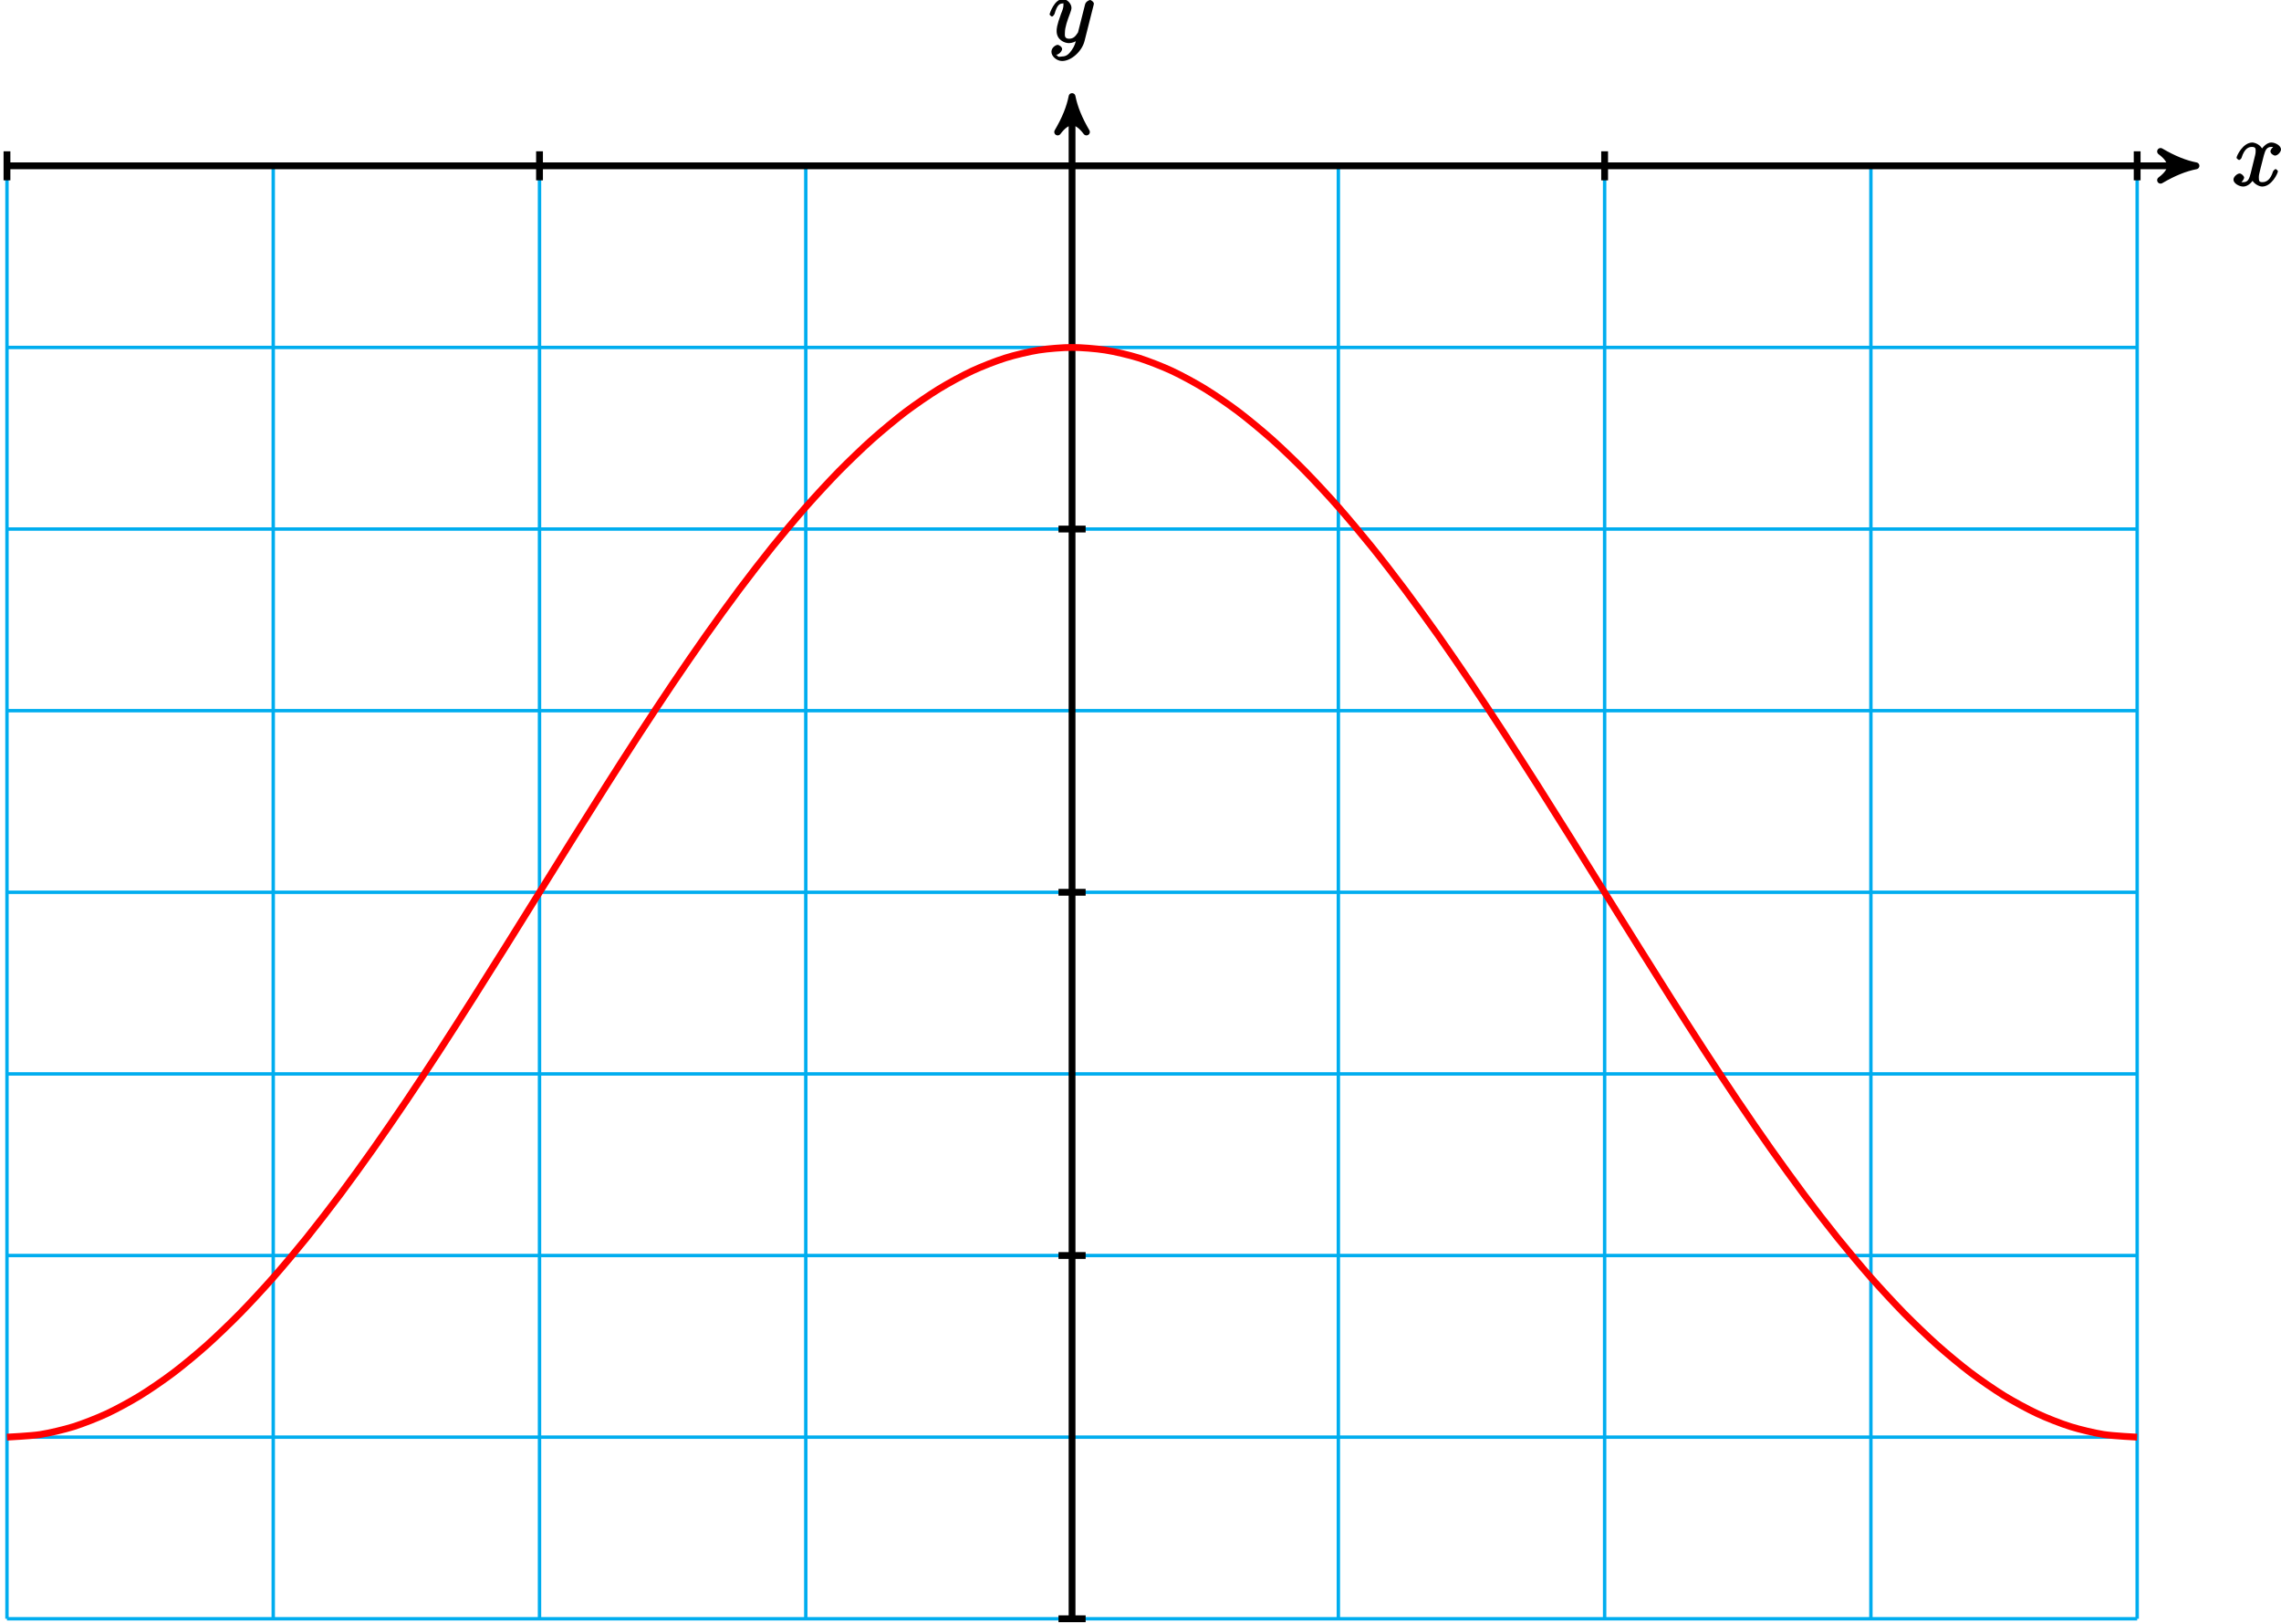
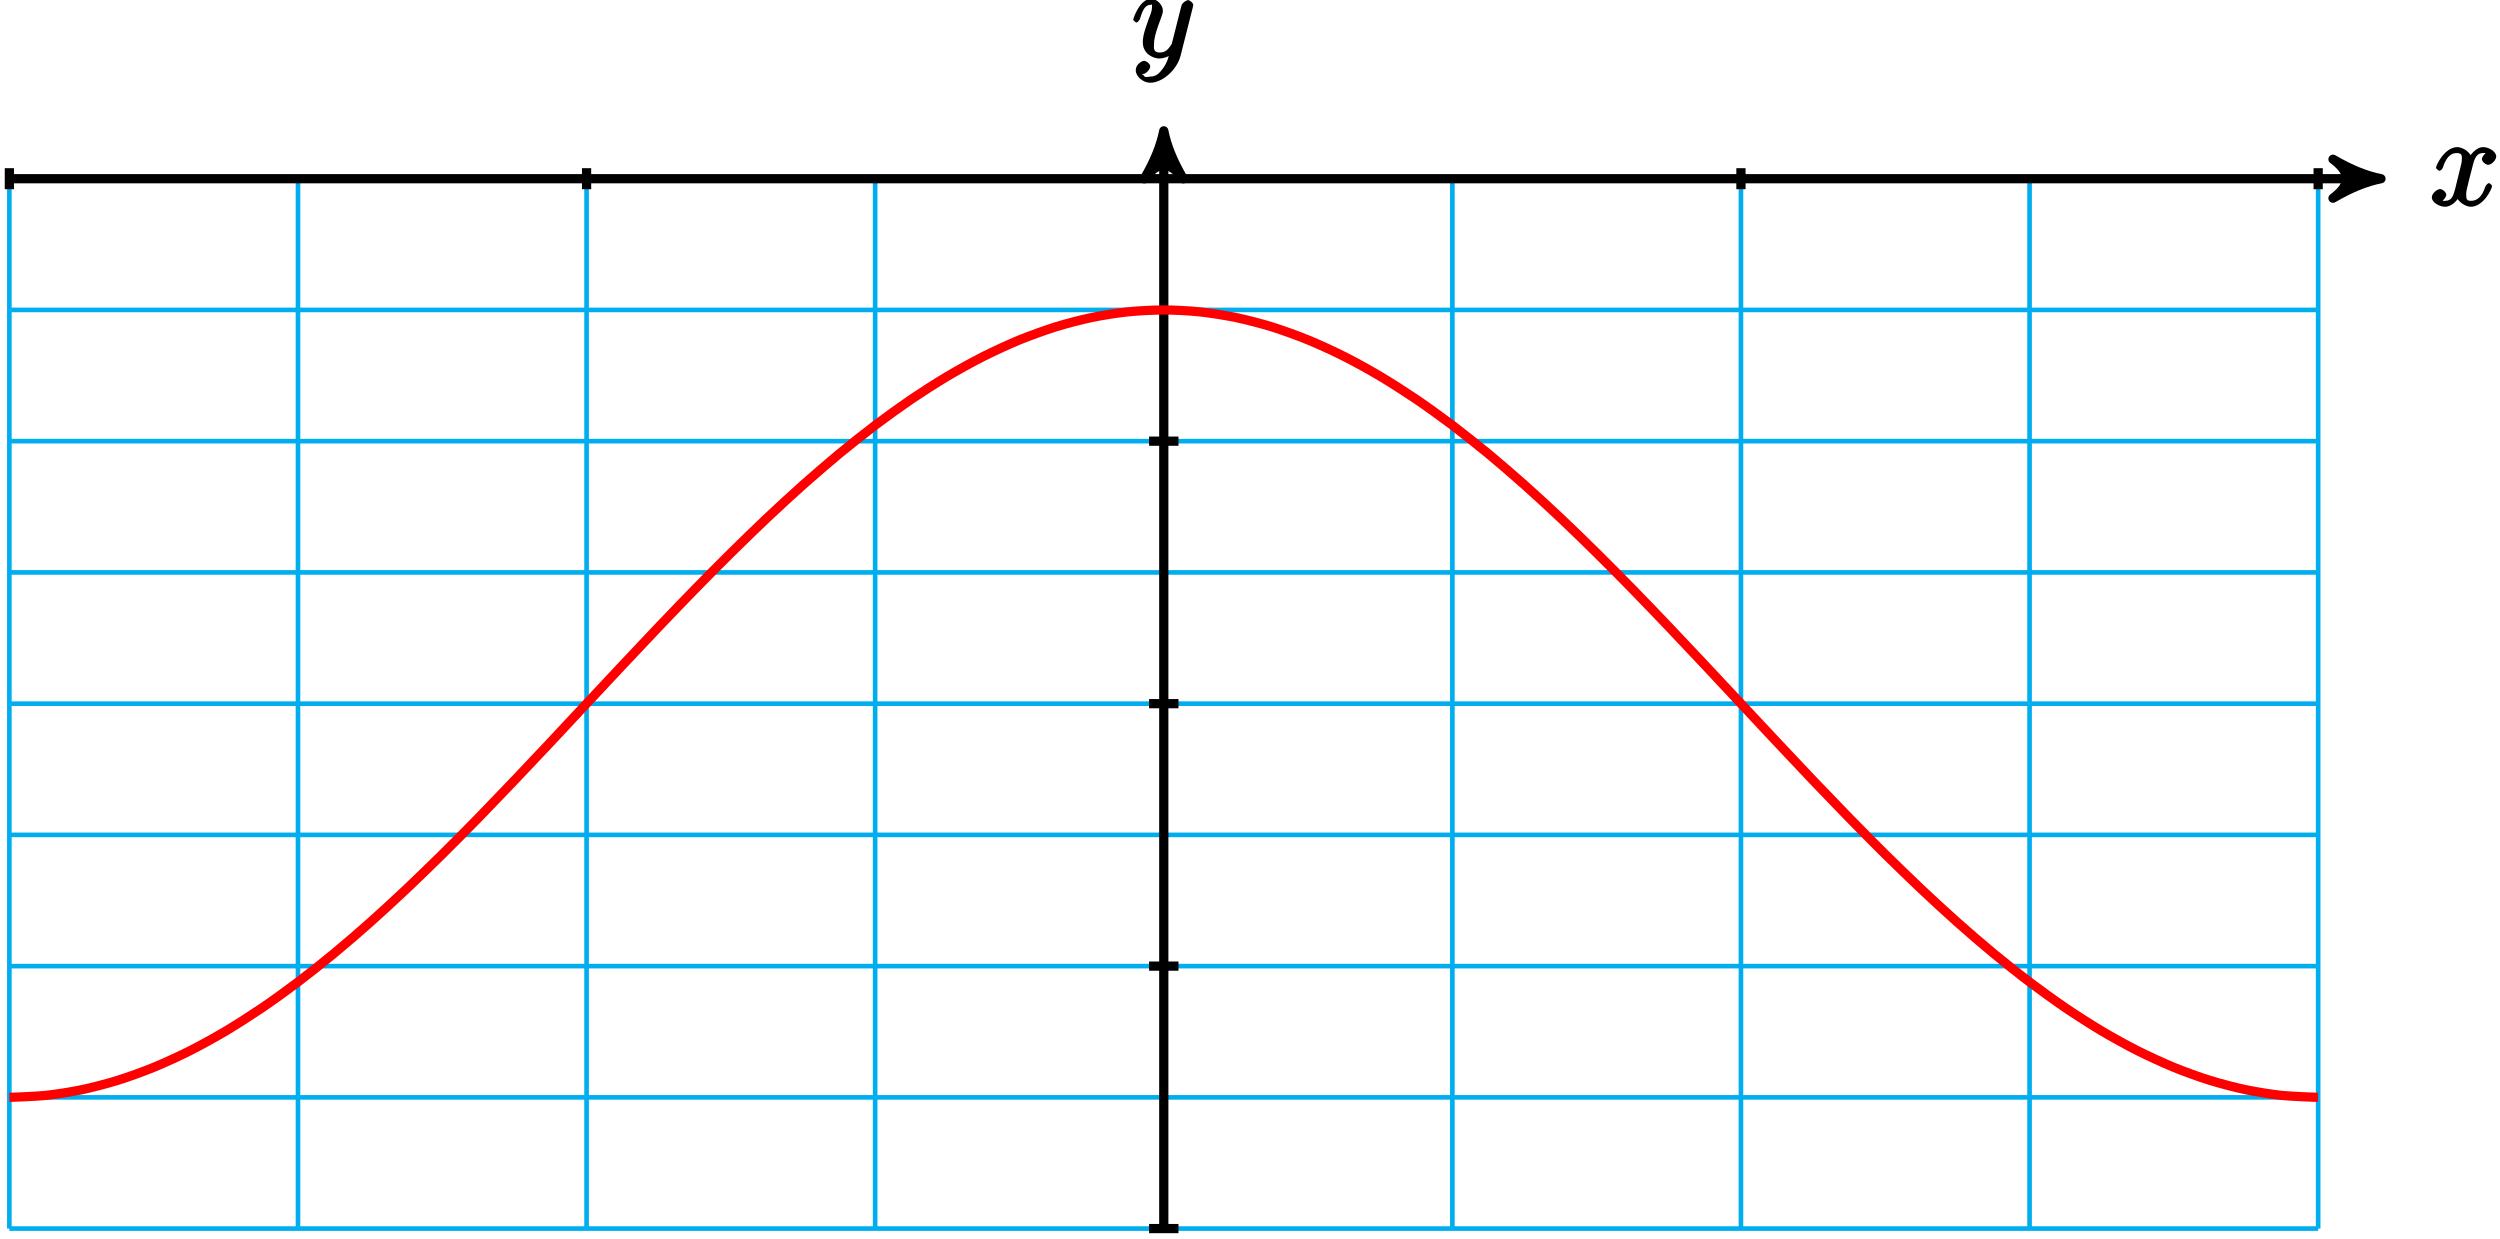
- <svg xmlns="http://www.w3.org/2000/svg" xmlns:xlink="http://www.w3.org/1999/xlink" width="267pt" height="190pt" viewBox="0 0 267 190" version="1.1">
+ <svg xmlns="http://www.w3.org/2000/svg" xmlns:xlink="http://www.w3.org/1999/xlink" width="216pt" height="107pt" viewBox="0 0 216 107" version="1.1">
  <defs>
    <g>
      <symbol overflow="visible" id="glyph0-0">
        <path style="stroke:none;" d="" />
      </symbol>
      <symbol overflow="visible" id="glyph0-1">
        <path style="stroke:none;" d="M 5.109 -4.688 C 4.766 -4.625 4.453 -4.219 4.453 -4.016 C 4.453 -3.75 4.828 -3.516 4.984 -3.516 C 5.312 -3.516 5.688 -3.953 5.688 -4.234 C 5.688 -4.688 5.016 -5.047 4.562 -5.047 C 3.906 -5.047 3.375 -4.25 3.266 -4.047 L 3.609 -4.047 C 3.359 -4.859 2.531 -5.047 2.344 -5.047 C 1.234 -5.047 0.484 -3.484 0.484 -3.25 C 0.484 -3.203 0.703 -3 0.781 -3 C 0.859 -3 1 -3.109 1.062 -3.234 C 1.438 -4.453 1.984 -4.531 2.297 -4.531 C 2.781 -4.531 2.719 -4.234 2.719 -3.969 C 2.719 -3.734 2.641 -3.484 2.516 -2.969 L 2.156 -1.5 C 1.984 -0.844 1.859 -0.406 1.281 -0.406 C 1.234 -0.406 1.078 -0.359 0.844 -0.5 L 0.734 -0.25 C 1.125 -0.328 1.375 -0.797 1.375 -0.922 C 1.375 -1.141 1.047 -1.422 0.844 -1.422 C 0.578 -1.422 0.125 -1.047 0.125 -0.703 C 0.125 -0.25 0.812 0.109 1.266 0.109 C 1.781 0.109 2.266 -0.344 2.5 -0.781 L 2.203 -0.891 C 2.375 -0.266 3.094 0.109 3.484 0.109 C 4.594 0.109 5.328 -1.453 5.328 -1.688 C 5.328 -1.75 5.125 -1.938 5.062 -1.938 C 4.969 -1.938 4.781 -1.734 4.75 -1.641 C 4.453 -0.703 4 -0.406 3.516 -0.406 C 3.141 -0.406 3.094 -0.531 3.094 -0.984 C 3.094 -1.219 3.141 -1.391 3.312 -2.094 L 3.688 -3.562 C 3.859 -4.203 4.062 -4.531 4.547 -4.531 C 4.578 -4.531 4.75 -4.578 4.969 -4.438 Z M 5.109 -4.688 " />
      </symbol>
      <symbol overflow="visible" id="glyph0-2">
        <path style="stroke:none;" d="M 2.703 0.953 C 2.406 1.359 2.125 1.672 1.594 1.672 C 1.469 1.672 1.109 1.812 1.016 1.547 C 0.812 1.469 0.875 1.469 0.891 1.469 C 1.219 1.469 1.594 1.047 1.594 0.797 C 1.594 0.547 1.234 0.312 1.062 0.312 C 0.891 0.312 0.344 0.594 0.344 1.125 C 0.344 1.672 0.984 2.203 1.594 2.203 C 2.672 2.203 3.922 1.062 4.219 -0.141 L 5.281 -4.344 C 5.281 -4.391 5.312 -4.453 5.312 -4.516 C 5.312 -4.688 5.016 -4.938 4.859 -4.938 C 4.766 -4.938 4.359 -4.75 4.281 -4.422 L 3.484 -1.266 C 3.422 -1.062 3.469 -1.156 3.375 -1.031 C 3.172 -0.734 2.938 -0.406 2.422 -0.406 C 1.812 -0.406 1.922 -0.844 1.922 -1.141 C 1.922 -1.75 2.219 -2.578 2.516 -3.359 C 2.625 -3.672 2.688 -3.828 2.688 -4.031 C 2.688 -4.484 2.203 -5.047 1.672 -5.047 C 0.688 -5.047 0.125 -3.344 0.125 -3.25 C 0.125 -3.203 0.328 -3 0.406 -3 C 0.5 -3 0.672 -3.203 0.719 -3.344 C 0.984 -4.25 1.234 -4.531 1.641 -4.531 C 1.75 -4.531 1.75 -4.688 1.75 -4.328 C 1.75 -4.047 1.641 -3.734 1.469 -3.328 C 0.953 -1.922 0.953 -1.562 0.953 -1.297 C 0.953 -0.281 1.859 0.109 2.391 0.109 C 2.703 0.109 3.203 -0.031 3.469 -0.312 L 3.297 -0.484 C 3.141 0.109 3.078 0.422 2.703 0.953 Z M 2.703 0.953 " />
      </symbol>
    </g>
  </defs>
  <g id="surface1">
-     <path style="fill:none;stroke-width:0.399;stroke-linecap:butt;stroke-linejoin:miter;stroke:rgb(0%,67.839%,93.729%);stroke-opacity:1;stroke-miterlimit:10;" d="M -124.674 -170.082 L 124.674 -170.082 M -124.674 -148.82 L 124.674 -148.82 M -124.674 -127.559 L 124.674 -127.559 M -124.674 -106.301 L 124.674 -106.301 M -124.674 -85.039 L 124.674 -85.039 M -124.674 -63.781 L 124.674 -63.781 M -124.674 -42.52 L 124.674 -42.52 M -124.674 -21.262 L 124.674 -21.262 M -124.674 -0.016 L 124.674 -0.016 M -124.674 -170.082 L -124.674 -0 M -93.506 -170.082 L -93.506 -0 M -62.338 -170.082 L -62.338 -0 M -31.17 -170.082 L -31.17 -0 M -0.002 -170.082 L -0.002 -0 M 31.17 -170.082 L 31.17 -0 M 62.338 -170.082 L 62.338 -0 M 93.506 -170.082 L 93.506 -0 M 124.674 -170.082 L 124.674 -0 " transform="matrix(1,0,0,-1,125.49,19.41)" />
-     <path style="fill:none;stroke-width:0.797;stroke-linecap:butt;stroke-linejoin:miter;stroke:rgb(0%,0%,0%);stroke-opacity:1;stroke-miterlimit:10;" d="M -124.674 -0 L 130.518 -0 " transform="matrix(1,0,0,-1,125.49,19.41)" />
-     <path style="fill-rule:nonzero;fill:rgb(0%,0%,0%);fill-opacity:1;stroke-width:0.797;stroke-linecap:butt;stroke-linejoin:round;stroke:rgb(0%,0%,0%);stroke-opacity:1;stroke-miterlimit:10;" d="M 1.038 -0 C -0.259 0.258 -1.556 0.777 -3.107 1.683 C -1.556 0.519 -1.556 -0.52 -3.107 -1.684 C -1.556 -0.777 -0.259 -0.258 1.038 -0 Z M 1.038 -0 " transform="matrix(1,0,0,-1,256.0091,19.41)" />
+     <path style="fill:none;stroke-width:0.399;stroke-linecap:butt;stroke-linejoin:miter;stroke:rgb(0%,67.839%,93.729%);stroke-opacity:1;stroke-miterlimit:10;" d="M -99.741 -90.708 L 99.739 -90.708 M -99.741 -79.373 L 99.739 -79.373 M -99.741 -68.033 L 99.739 -68.033 M -99.741 -56.693 L 99.739 -56.693 M -99.741 -45.357 L 99.739 -45.357 M -99.741 -34.017 L 99.739 -34.017 M -99.741 -22.677 L 99.739 -22.677 M -99.741 -11.337 L 99.739 -11.337 M -99.741 -0.009 L 99.739 -0.009 M -99.741 -90.708 L -99.741 -0.001 M -74.804 -90.708 L -74.804 -0.001 M -49.87 -90.708 L -49.87 -0.001 M -24.937 -90.708 L -24.937 -0.001 M 0.001 -90.708 L 0.001 -0.001 M 24.934 -90.708 L 24.934 -0.001 M 49.868 -90.708 L 49.868 -0.001 M 74.805 -90.708 L 74.805 -0.001 M 99.739 -90.708 L 99.739 -0.001 " transform="matrix(1,0,0,-1,100.55,15.44)" />
+     <path style="fill:none;stroke-width:0.797;stroke-linecap:butt;stroke-linejoin:miter;stroke:rgb(0%,0%,0%);stroke-opacity:1;stroke-miterlimit:10;" d="M -99.741 -0.001 L 104.13 -0.001 " transform="matrix(1,0,0,-1,100.55,15.44)" />
+     <path style="fill-rule:nonzero;fill:rgb(0%,0%,0%);fill-opacity:1;stroke-width:0.797;stroke-linecap:butt;stroke-linejoin:round;stroke:rgb(0%,0%,0%);stroke-opacity:1;stroke-miterlimit:10;" d="M 1.037 -0.001 C -0.26 0.26 -1.553 0.776 -3.108 1.682 C -1.553 0.518 -1.553 -0.517 -3.108 -1.685 C -1.553 -0.779 -0.26 -0.259 1.037 -0.001 Z M 1.037 -0.001 " transform="matrix(1,0,0,-1,204.6783,15.44)" />
    <g style="fill:rgb(0%,0%,0%);fill-opacity:1;">
-       <use xlink:href="#glyph0-1" x="261.311" y="21.729" />
+       <use xlink:href="#glyph0-1" x="209.985" y="17.756" />
    </g>
-     <path style="fill:none;stroke-width:0.797;stroke-linecap:butt;stroke-linejoin:miter;stroke:rgb(0%,0%,0%);stroke-opacity:1;stroke-miterlimit:10;" d="M -0.002 -170.082 L -0.002 7.07 " transform="matrix(1,0,0,-1,125.49,19.41)" />
-     <path style="fill-rule:nonzero;fill:rgb(0%,0%,0%);fill-opacity:1;stroke-width:0.797;stroke-linecap:butt;stroke-linejoin:round;stroke:rgb(0%,0%,0%);stroke-opacity:1;stroke-miterlimit:10;" d="M 1.036 0.002 C -0.261 0.26 -1.554 0.775 -3.109 1.685 C -1.554 0.517 -1.554 -0.518 -3.109 -1.682 C -1.554 -0.776 -0.261 -0.26 1.036 0.002 Z M 1.036 0.002 " transform="matrix(0,-1,-1,0,125.49,12.34071)" />
+     <path style="fill:none;stroke-width:0.797;stroke-linecap:butt;stroke-linejoin:miter;stroke:rgb(0%,0%,0%);stroke-opacity:1;stroke-miterlimit:10;" d="M 0.001 -90.708 L 0.001 3.1 " transform="matrix(1,0,0,-1,100.55,15.44)" />
+     <path style="fill-rule:nonzero;fill:rgb(0%,0%,0%);fill-opacity:1;stroke-width:0.797;stroke-linecap:butt;stroke-linejoin:round;stroke:rgb(0%,0%,0%);stroke-opacity:1;stroke-miterlimit:10;" d="M 1.035 -0.001 C -0.258 0.261 -1.555 0.777 -3.11 1.683 C -1.555 0.519 -1.555 -0.516 -3.11 -1.684 C -1.555 -0.778 -0.258 -0.259 1.035 -0.001 Z M 1.035 -0.001 " transform="matrix(0,-1,-1,0,100.55,12.33919)" />
    <g style="fill:rgb(0%,0%,0%);fill-opacity:1;">
-       <use xlink:href="#glyph0-2" x="122.731" y="4.939" />
+       <use xlink:href="#glyph0-2" x="97.785" y="4.946" />
    </g>
-     <path style="fill:none;stroke-width:0.797;stroke-linecap:butt;stroke-linejoin:miter;stroke:rgb(0%,0%,0%);stroke-opacity:1;stroke-miterlimit:10;" d="M -124.674 1.699 L -124.674 -1.699 " transform="matrix(1,0,0,-1,125.49,19.41)" />
-     <path style="fill:none;stroke-width:0.797;stroke-linecap:butt;stroke-linejoin:miter;stroke:rgb(0%,0%,0%);stroke-opacity:1;stroke-miterlimit:10;" d="M -62.338 1.699 L -62.338 -1.699 " transform="matrix(1,0,0,-1,125.49,19.41)" />
-     <path style="fill:none;stroke-width:0.797;stroke-linecap:butt;stroke-linejoin:miter;stroke:rgb(0%,0%,0%);stroke-opacity:1;stroke-miterlimit:10;" d="M 62.338 1.699 L 62.338 -1.699 " transform="matrix(1,0,0,-1,125.49,19.41)" />
-     <path style="fill:none;stroke-width:0.797;stroke-linecap:butt;stroke-linejoin:miter;stroke:rgb(0%,0%,0%);stroke-opacity:1;stroke-miterlimit:10;" d="M 124.674 1.699 L 124.674 -1.699 " transform="matrix(1,0,0,-1,125.49,19.41)" />
-     <path style="fill:none;stroke-width:0.797;stroke-linecap:butt;stroke-linejoin:miter;stroke:rgb(0%,0%,0%);stroke-opacity:1;stroke-miterlimit:10;" d="M 1.588 -170.082 L -1.588 -170.082 " transform="matrix(1,0,0,-1,125.49,19.41)" />
-     <path style="fill:none;stroke-width:0.797;stroke-linecap:butt;stroke-linejoin:miter;stroke:rgb(0%,0%,0%);stroke-opacity:1;stroke-miterlimit:10;" d="M 1.588 -127.559 L -1.588 -127.559 " transform="matrix(1,0,0,-1,125.49,19.41)" />
-     <path style="fill:none;stroke-width:0.797;stroke-linecap:butt;stroke-linejoin:miter;stroke:rgb(0%,0%,0%);stroke-opacity:1;stroke-miterlimit:10;" d="M 1.588 -85.039 L -1.588 -85.039 " transform="matrix(1,0,0,-1,125.49,19.41)" />
-     <path style="fill:none;stroke-width:0.797;stroke-linecap:butt;stroke-linejoin:miter;stroke:rgb(0%,0%,0%);stroke-opacity:1;stroke-miterlimit:10;" d="M 1.588 -42.52 L -1.588 -42.52 " transform="matrix(1,0,0,-1,125.49,19.41)" />
-     <path style="fill:none;stroke-width:0.797;stroke-linecap:butt;stroke-linejoin:miter;stroke:rgb(100%,0%,0%);stroke-opacity:1;stroke-miterlimit:10;" d="M -124.674 -148.82 C -124.674 -148.82 -121.861 -148.68 -120.779 -148.512 C -119.697 -148.34 -117.963 -147.93 -116.885 -147.594 C -115.802 -147.254 -114.068 -146.574 -112.986 -146.07 C -111.908 -145.57 -110.174 -144.625 -109.092 -143.961 C -108.01 -143.297 -106.275 -142.106 -105.197 -141.289 C -104.115 -140.473 -102.381 -139.035 -101.299 -138.07 C -100.22 -137.106 -98.486 -135.442 -97.404 -134.34 C -96.322 -133.242 -94.588 -131.367 -93.51 -130.141 C -92.427 -128.914 -90.693 -126.844 -89.611 -125.504 C -88.533 -124.16 -86.799 -121.918 -85.717 -120.477 C -84.635 -119.035 -82.904 -116.637 -81.822 -115.106 C -80.74 -113.578 -79.006 -111.055 -77.924 -109.449 C -76.845 -107.848 -75.111 -105.219 -74.029 -103.559 C -72.947 -101.899 -71.217 -99.188 -70.135 -97.488 C -69.052 -95.785 -67.318 -93.024 -66.236 -91.297 C -65.158 -89.57 -63.424 -86.781 -62.342 -85.047 C -61.26 -83.313 -59.529 -80.524 -58.447 -78.797 C -57.365 -77.07 -55.631 -74.309 -54.549 -72.606 C -53.47 -70.906 -51.736 -68.195 -50.654 -66.535 C -49.572 -64.875 -47.842 -62.246 -46.76 -60.645 C -45.678 -59.039 -43.943 -56.516 -42.861 -54.985 C -41.783 -53.453 -40.049 -51.059 -38.967 -49.617 C -37.885 -48.172 -36.154 -45.93 -35.072 -44.586 C -33.99 -43.246 -32.256 -41.176 -31.174 -39.949 C -30.095 -38.723 -28.361 -36.848 -27.279 -35.746 C -26.197 -34.649 -24.467 -32.981 -23.385 -32.02 C -22.302 -31.055 -20.568 -29.617 -19.49 -28.797 C -18.408 -27.981 -16.674 -26.789 -15.592 -26.125 C -14.51 -25.461 -12.779 -24.516 -11.697 -24.012 C -10.615 -23.508 -8.881 -22.828 -7.803 -22.492 C -6.72 -22.152 -4.986 -21.742 -3.904 -21.57 C -2.822 -21.402 -1.092 -21.262 -0.01 -21.262 C 1.073 -21.262 2.807 -21.399 3.885 -21.57 C 4.967 -21.738 6.701 -22.149 7.783 -22.485 C 8.865 -22.824 10.596 -23.5 11.678 -24.004 C 12.76 -24.508 14.494 -25.449 15.572 -26.113 C 16.655 -26.774 18.389 -27.969 19.471 -28.785 C 20.549 -29.602 22.283 -31.039 23.365 -32 C 24.448 -32.965 26.182 -34.629 27.26 -35.731 C 28.342 -36.828 30.076 -38.703 31.158 -39.93 C 32.237 -41.156 33.971 -43.227 35.053 -44.567 C 36.135 -45.906 37.869 -48.149 38.947 -49.594 C 40.03 -51.035 41.764 -53.43 42.846 -54.957 C 43.924 -56.488 45.658 -59.016 46.74 -60.617 C 47.822 -62.219 49.557 -64.848 50.635 -66.508 C 51.717 -68.168 53.451 -70.879 54.533 -72.578 C 55.612 -74.281 57.346 -77.043 58.428 -78.77 C 59.51 -80.496 61.244 -83.285 62.322 -85.02 C 63.405 -86.754 65.139 -89.543 66.221 -91.266 C 67.299 -92.992 69.033 -95.758 70.115 -97.461 C 71.198 -99.16 72.932 -101.871 74.01 -103.531 C 75.092 -105.192 76.826 -107.82 77.908 -109.422 C 78.987 -111.028 80.721 -113.551 81.803 -115.082 C 82.885 -116.613 84.619 -119.008 85.698 -120.453 C 86.78 -121.895 88.514 -124.137 89.596 -125.481 C 90.674 -126.82 92.408 -128.895 93.49 -130.121 C 94.573 -131.348 96.307 -133.223 97.385 -134.324 C 98.467 -135.422 100.201 -137.09 101.283 -138.055 C 102.362 -139.02 104.096 -140.457 105.178 -141.274 C 106.26 -142.094 107.994 -143.285 109.073 -143.953 C 110.155 -144.617 111.889 -145.559 112.971 -146.063 C 114.049 -146.57 115.783 -147.25 116.865 -147.586 C 117.948 -147.926 119.678 -148.336 120.76 -148.508 C 121.842 -148.68 124.658 -148.82 124.658 -148.82 " transform="matrix(1,0,0,-1,125.49,19.41)" />
+     <path style="fill:none;stroke-width:0.797;stroke-linecap:butt;stroke-linejoin:miter;stroke:rgb(0%,0%,0%);stroke-opacity:1;stroke-miterlimit:10;" d="M -99.741 0.909 L -99.741 -0.908 " transform="matrix(1,0,0,-1,100.55,15.44)" />
+     <path style="fill:none;stroke-width:0.797;stroke-linecap:butt;stroke-linejoin:miter;stroke:rgb(0%,0%,0%);stroke-opacity:1;stroke-miterlimit:10;" d="M -49.87 0.909 L -49.87 -0.908 " transform="matrix(1,0,0,-1,100.55,15.44)" />
+     <path style="fill:none;stroke-width:0.797;stroke-linecap:butt;stroke-linejoin:miter;stroke:rgb(0%,0%,0%);stroke-opacity:1;stroke-miterlimit:10;" d="M 49.868 0.909 L 49.868 -0.908 " transform="matrix(1,0,0,-1,100.55,15.44)" />
+     <path style="fill:none;stroke-width:0.797;stroke-linecap:butt;stroke-linejoin:miter;stroke:rgb(0%,0%,0%);stroke-opacity:1;stroke-miterlimit:10;" d="M 99.739 0.909 L 99.739 -0.908 " transform="matrix(1,0,0,-1,100.55,15.44)" />
+     <path style="fill:none;stroke-width:0.797;stroke-linecap:butt;stroke-linejoin:miter;stroke:rgb(0%,0%,0%);stroke-opacity:1;stroke-miterlimit:10;" d="M 1.27 -90.708 L -1.269 -90.708 " transform="matrix(1,0,0,-1,100.55,15.44)" />
+     <path style="fill:none;stroke-width:0.797;stroke-linecap:butt;stroke-linejoin:miter;stroke:rgb(0%,0%,0%);stroke-opacity:1;stroke-miterlimit:10;" d="M 1.27 -68.033 L -1.269 -68.033 " transform="matrix(1,0,0,-1,100.55,15.44)" />
+     <path style="fill:none;stroke-width:0.797;stroke-linecap:butt;stroke-linejoin:miter;stroke:rgb(0%,0%,0%);stroke-opacity:1;stroke-miterlimit:10;" d="M 1.27 -45.357 L -1.269 -45.357 " transform="matrix(1,0,0,-1,100.55,15.44)" />
+     <path style="fill:none;stroke-width:0.797;stroke-linecap:butt;stroke-linejoin:miter;stroke:rgb(0%,0%,0%);stroke-opacity:1;stroke-miterlimit:10;" d="M 1.27 -22.677 L -1.269 -22.677 " transform="matrix(1,0,0,-1,100.55,15.44)" />
+     <path style="fill:none;stroke-width:0.797;stroke-linecap:butt;stroke-linejoin:miter;stroke:rgb(100%,0%,0%);stroke-opacity:1;stroke-miterlimit:10;" d="M -99.741 -79.373 C -99.741 -79.373 -97.487 -79.298 -96.624 -79.205 C -95.757 -79.115 -94.37 -78.896 -93.507 -78.716 C -92.644 -78.537 -91.253 -78.173 -90.39 -77.904 C -89.527 -77.638 -88.14 -77.134 -87.273 -76.779 C -86.409 -76.427 -85.023 -75.79 -84.155 -75.353 C -83.292 -74.919 -81.905 -74.154 -81.038 -73.638 C -80.175 -73.123 -78.788 -72.236 -77.925 -71.65 C -77.058 -71.064 -75.671 -70.064 -74.808 -69.408 C -73.941 -68.755 -72.554 -67.65 -71.691 -66.935 C -70.823 -66.22 -69.437 -65.025 -68.573 -64.255 C -67.71 -63.486 -66.323 -62.208 -65.456 -61.392 C -64.593 -60.576 -63.206 -59.228 -62.339 -58.373 C -61.476 -57.521 -60.089 -56.119 -59.222 -55.232 C -58.359 -54.345 -56.972 -52.9 -56.109 -51.994 C -55.241 -51.087 -53.855 -49.611 -52.991 -48.693 C -52.124 -47.771 -50.737 -46.283 -49.874 -45.357 C -49.007 -44.435 -47.62 -42.947 -46.757 -42.025 C -45.894 -41.107 -44.507 -39.63 -43.64 -38.724 C -42.777 -37.818 -41.39 -36.373 -40.523 -35.486 C -39.659 -34.599 -38.273 -33.197 -37.405 -32.345 C -36.542 -31.49 -35.155 -30.142 -34.292 -29.326 C -33.425 -28.509 -32.038 -27.232 -31.175 -26.462 C -30.308 -25.693 -28.921 -24.497 -28.058 -23.779 C -27.191 -23.064 -25.804 -21.962 -24.941 -21.306 C -24.077 -20.654 -22.687 -19.654 -21.823 -19.064 C -20.96 -18.478 -19.573 -17.591 -18.706 -17.076 C -17.843 -16.564 -16.456 -15.794 -15.589 -15.361 C -14.726 -14.923 -13.339 -14.287 -12.476 -13.931 C -11.609 -13.58 -10.222 -13.076 -9.359 -12.806 C -8.491 -12.537 -7.105 -12.177 -6.241 -11.994 C -5.374 -11.814 -3.987 -11.595 -3.124 -11.505 C -2.261 -11.415 -0.87 -11.341 -0.007 -11.341 C 0.856 -11.341 2.243 -11.412 3.11 -11.505 C 3.973 -11.595 5.36 -11.814 6.227 -11.994 C 7.091 -12.173 8.477 -12.533 9.345 -12.802 C 10.208 -13.072 11.595 -13.572 12.458 -13.927 C 13.325 -14.279 14.712 -14.915 15.575 -15.353 C 16.442 -15.787 17.829 -16.552 18.692 -17.068 C 19.559 -17.583 20.946 -18.47 21.809 -19.056 C 22.673 -19.642 24.059 -20.642 24.927 -21.294 C 25.79 -21.951 27.177 -23.052 28.044 -23.767 C 28.907 -24.482 30.294 -25.681 31.161 -26.451 C 32.024 -27.22 33.411 -28.494 34.274 -29.31 C 35.141 -30.126 36.528 -31.474 37.391 -32.33 C 38.259 -33.185 39.645 -34.583 40.509 -35.47 C 41.376 -36.357 42.763 -37.802 43.626 -38.708 C 44.489 -39.615 45.876 -41.091 46.743 -42.009 C 47.606 -42.931 48.993 -44.419 49.86 -45.345 C 50.723 -46.267 52.11 -47.755 52.977 -48.677 C 53.841 -49.595 55.227 -51.072 56.091 -51.978 C 56.958 -52.884 58.345 -54.33 59.208 -55.216 C 60.075 -56.103 61.462 -57.505 62.325 -58.361 C 63.192 -59.212 64.579 -60.56 65.442 -61.376 C 66.305 -62.193 67.692 -63.47 68.559 -64.24 C 69.423 -65.009 70.809 -66.208 71.677 -66.923 C 72.54 -67.638 73.927 -68.744 74.794 -69.396 C 75.657 -70.052 77.044 -71.052 77.907 -71.638 C 78.774 -72.228 80.161 -73.115 81.024 -73.63 C 81.891 -74.146 83.278 -74.912 84.141 -75.345 C 85.009 -75.783 86.395 -76.419 87.259 -76.775 C 88.122 -77.13 89.513 -77.634 90.376 -77.9 C 91.239 -78.169 92.626 -78.533 93.493 -78.712 C 94.356 -78.896 95.743 -79.115 96.61 -79.205 C 97.473 -79.294 99.727 -79.373 99.727 -79.373 " transform="matrix(1,0,0,-1,100.55,15.44)" />
  </g>
</svg>
